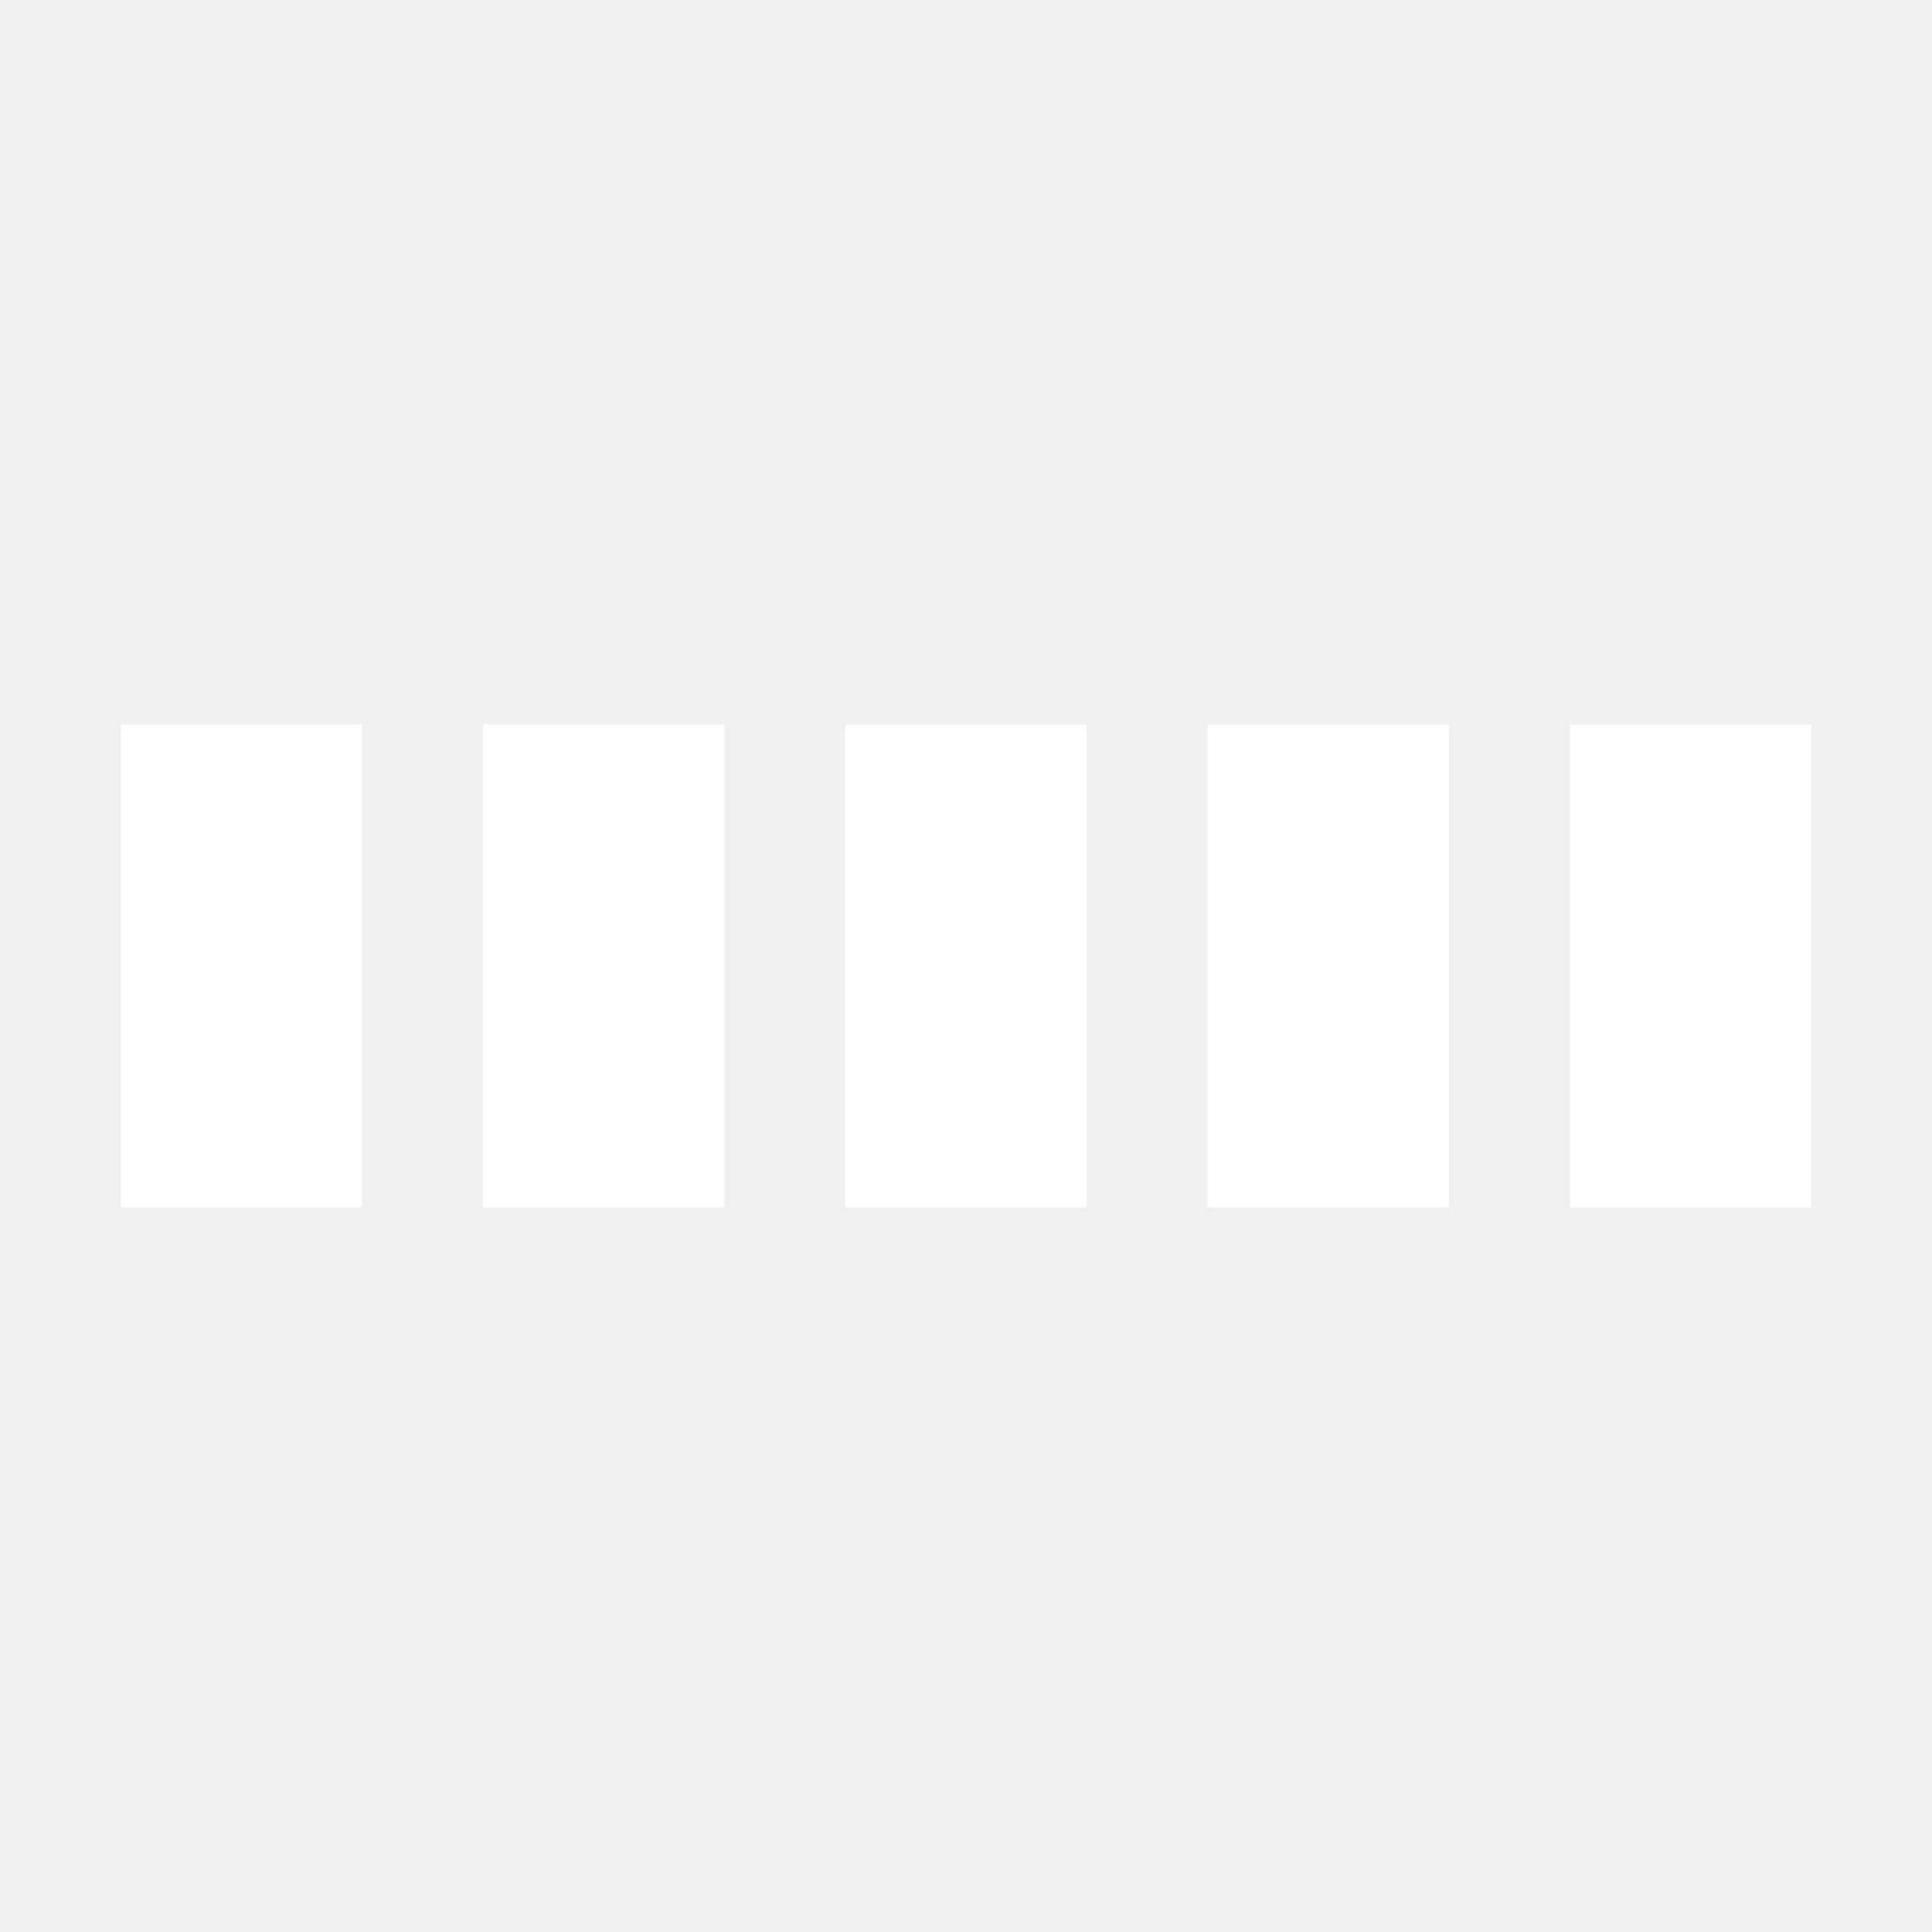
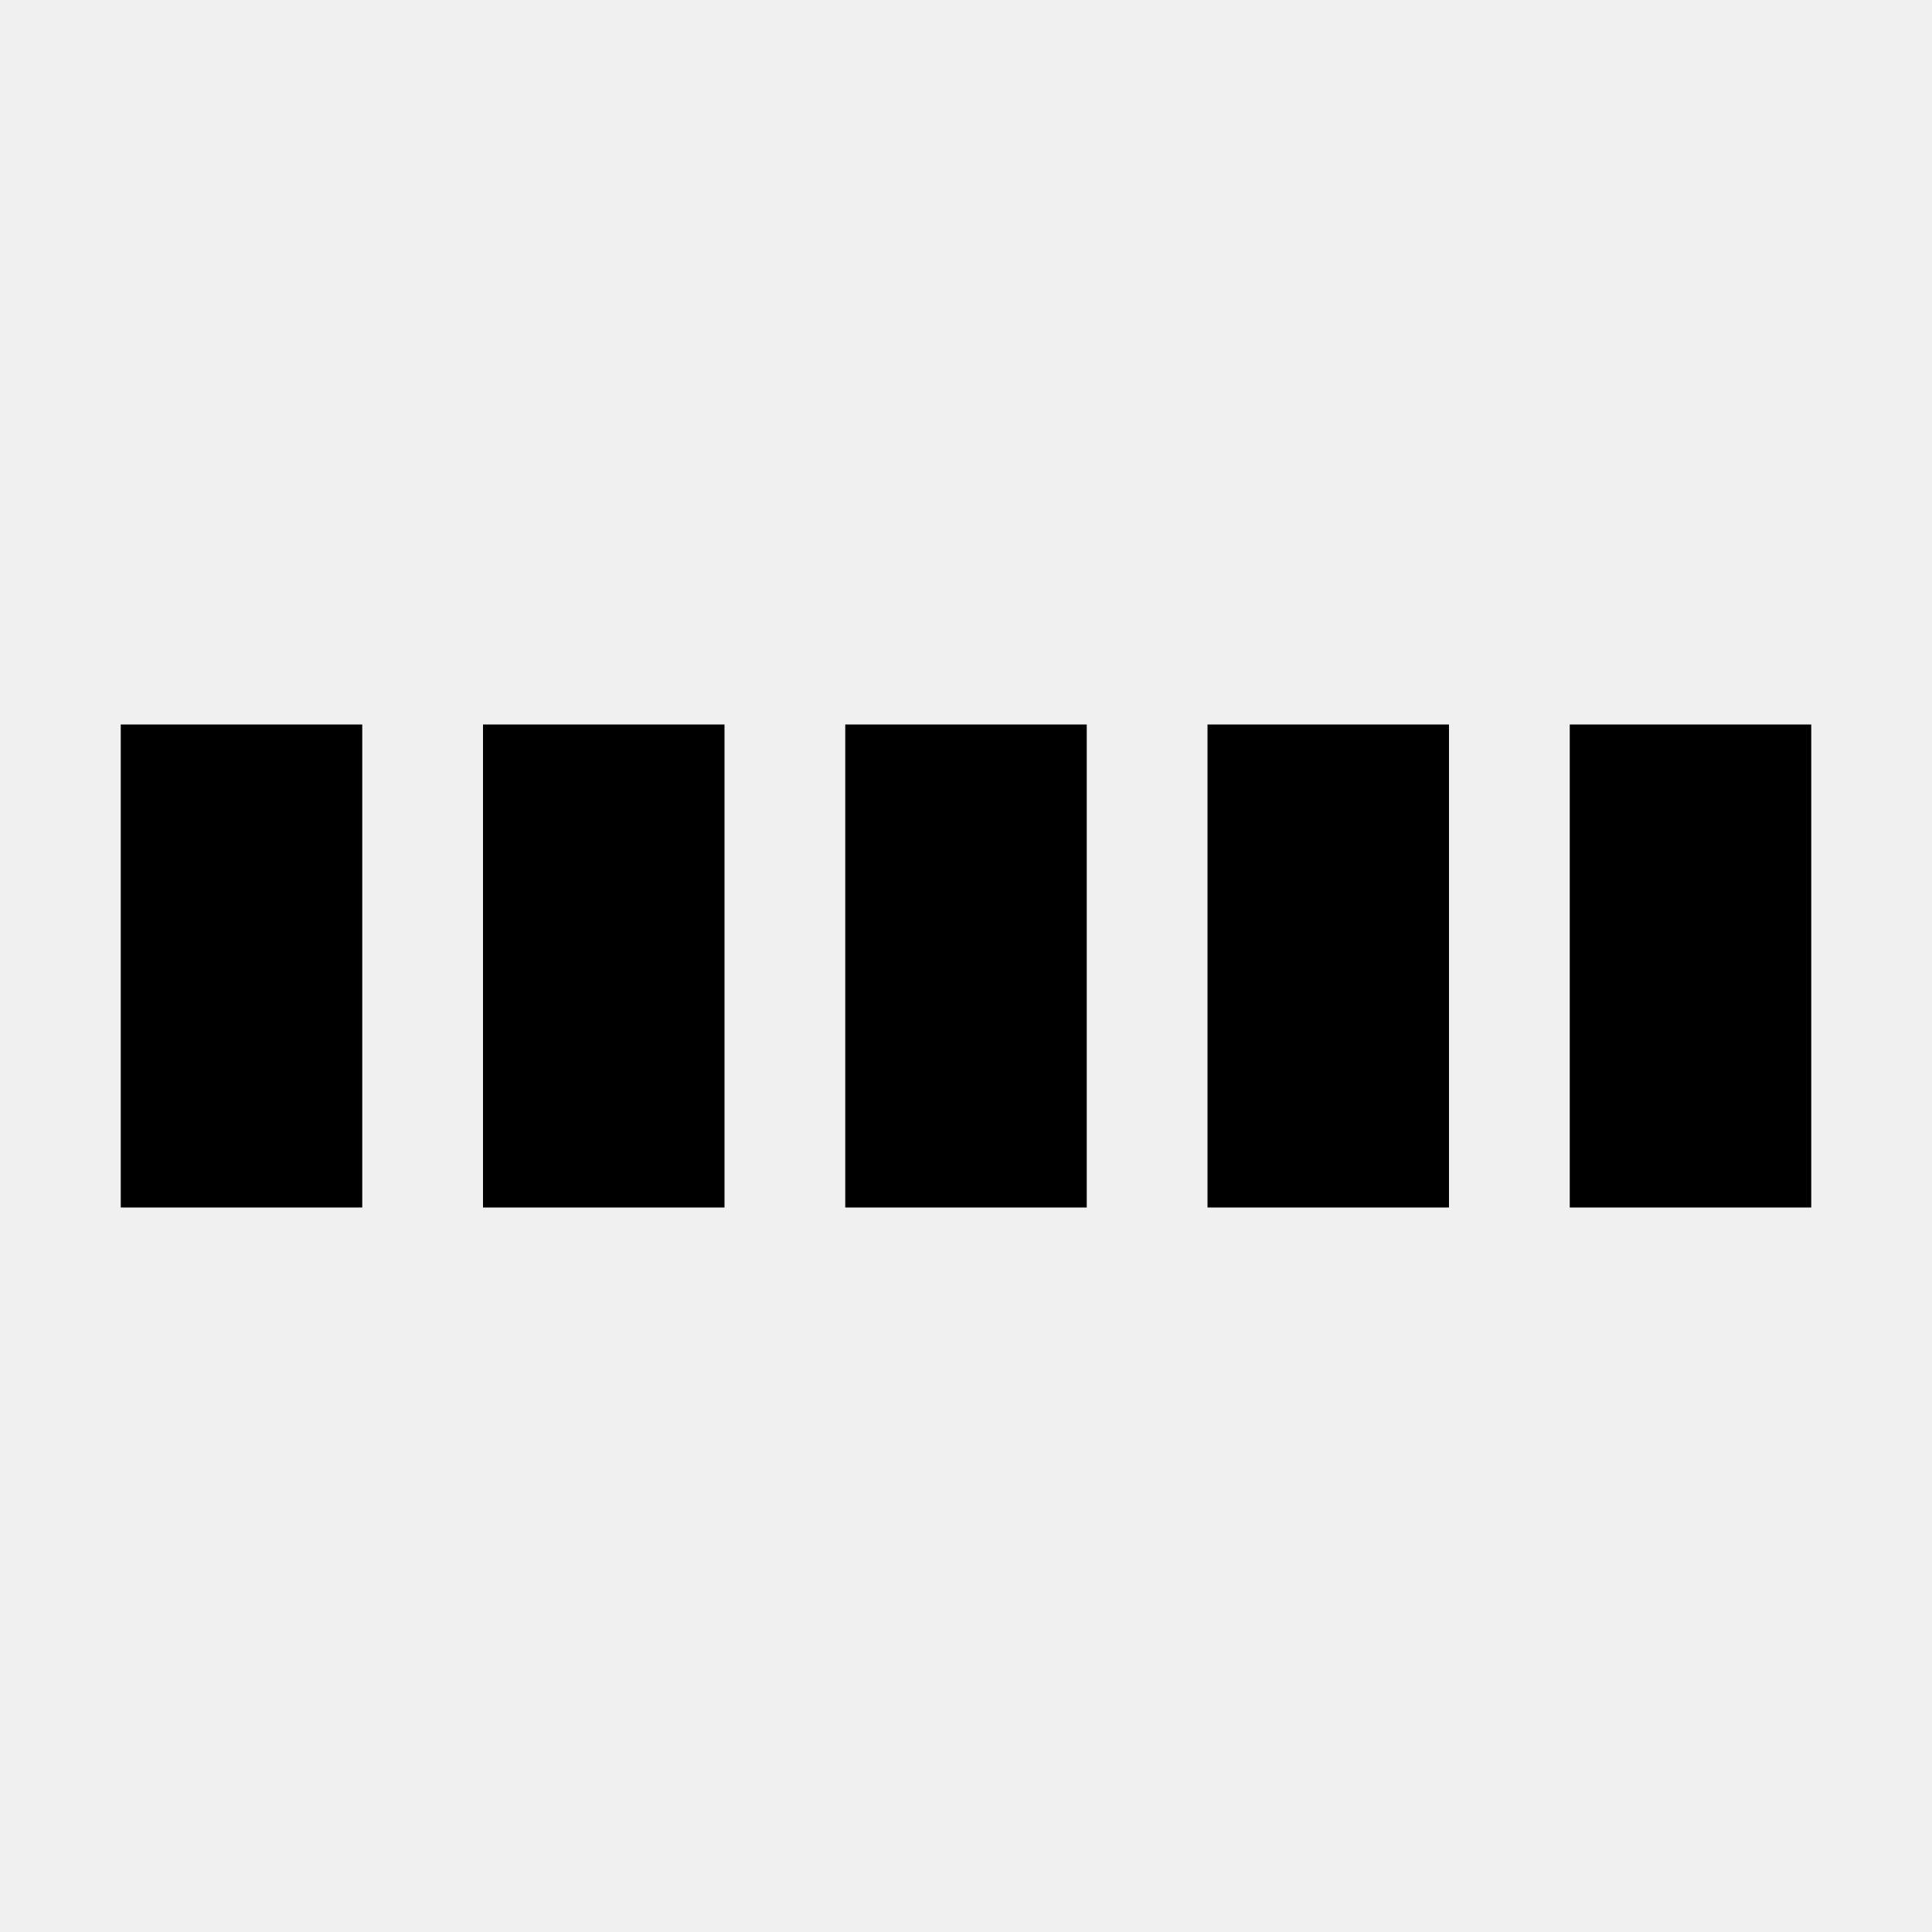
- <svg xmlns="http://www.w3.org/2000/svg" viewBox="0 0 32 32" width="32" height="32" fill="white">
+ <svg xmlns="http://www.w3.org/2000/svg" viewBox="0 0 32 32" width="32" height="32" fill="black">
  <path transform="translate(2)" d="M0 12 V20 H4 V12z">
    <animate attributeName="d" values="M0 12 V20 H4 V12z; M0 4 V28 H4 V4z; M0 12 V20 H4 V12z; M0 12 V20 H4 V12z" dur="1.2s" repeatCount="indefinite" begin="0" keytimes="0;.2;.5;1" keySplines="0.2 0.2 0.4 0.8;0.2 0.6 0.4 0.8;0.2 0.8 0.4 0.8" calcMode="spline" />
  </path>
  <path transform="translate(8)" d="M0 12 V20 H4 V12z">
    <animate attributeName="d" values="M0 12 V20 H4 V12z; M0 4 V28 H4 V4z; M0 12 V20 H4 V12z; M0 12 V20 H4 V12z" dur="1.2s" repeatCount="indefinite" begin="0.2" keytimes="0;.2;.5;1" keySplines="0.2 0.2 0.4 0.8;0.2 0.6 0.4 0.8;0.2 0.8 0.4 0.8" calcMode="spline" />
  </path>
  <path transform="translate(14)" d="M0 12 V20 H4 V12z">
    <animate attributeName="d" values="M0 12 V20 H4 V12z; M0 4 V28 H4 V4z; M0 12 V20 H4 V12z; M0 12 V20 H4 V12z" dur="1.2s" repeatCount="indefinite" begin="0.4" keytimes="0;.2;.5;1" keySplines="0.2 0.2 0.4 0.8;0.2 0.6 0.4 0.8;0.2 0.8 0.4 0.8" calcMode="spline" />
  </path>
  <path transform="translate(20)" d="M0 12 V20 H4 V12z">
    <animate attributeName="d" values="M0 12 V20 H4 V12z; M0 4 V28 H4 V4z; M0 12 V20 H4 V12z; M0 12 V20 H4 V12z" dur="1.2s" repeatCount="indefinite" begin="0.6" keytimes="0;.2;.5;1" keySplines="0.2 0.2 0.4 0.8;0.2 0.6 0.4 0.8;0.2 0.8 0.4 0.8" calcMode="spline" />
  </path>
  <path transform="translate(26)" d="M0 12 V20 H4 V12z">
    <animate attributeName="d" values="M0 12 V20 H4 V12z; M0 4 V28 H4 V4z; M0 12 V20 H4 V12z; M0 12 V20 H4 V12z" dur="1.2s" repeatCount="indefinite" begin="0.8" keytimes="0;.2;.5;1" keySplines="0.2 0.2 0.4 0.8;0.2 0.6 0.4 0.8;0.2 0.8 0.4 0.8" calcMode="spline" />
  </path>
</svg>
